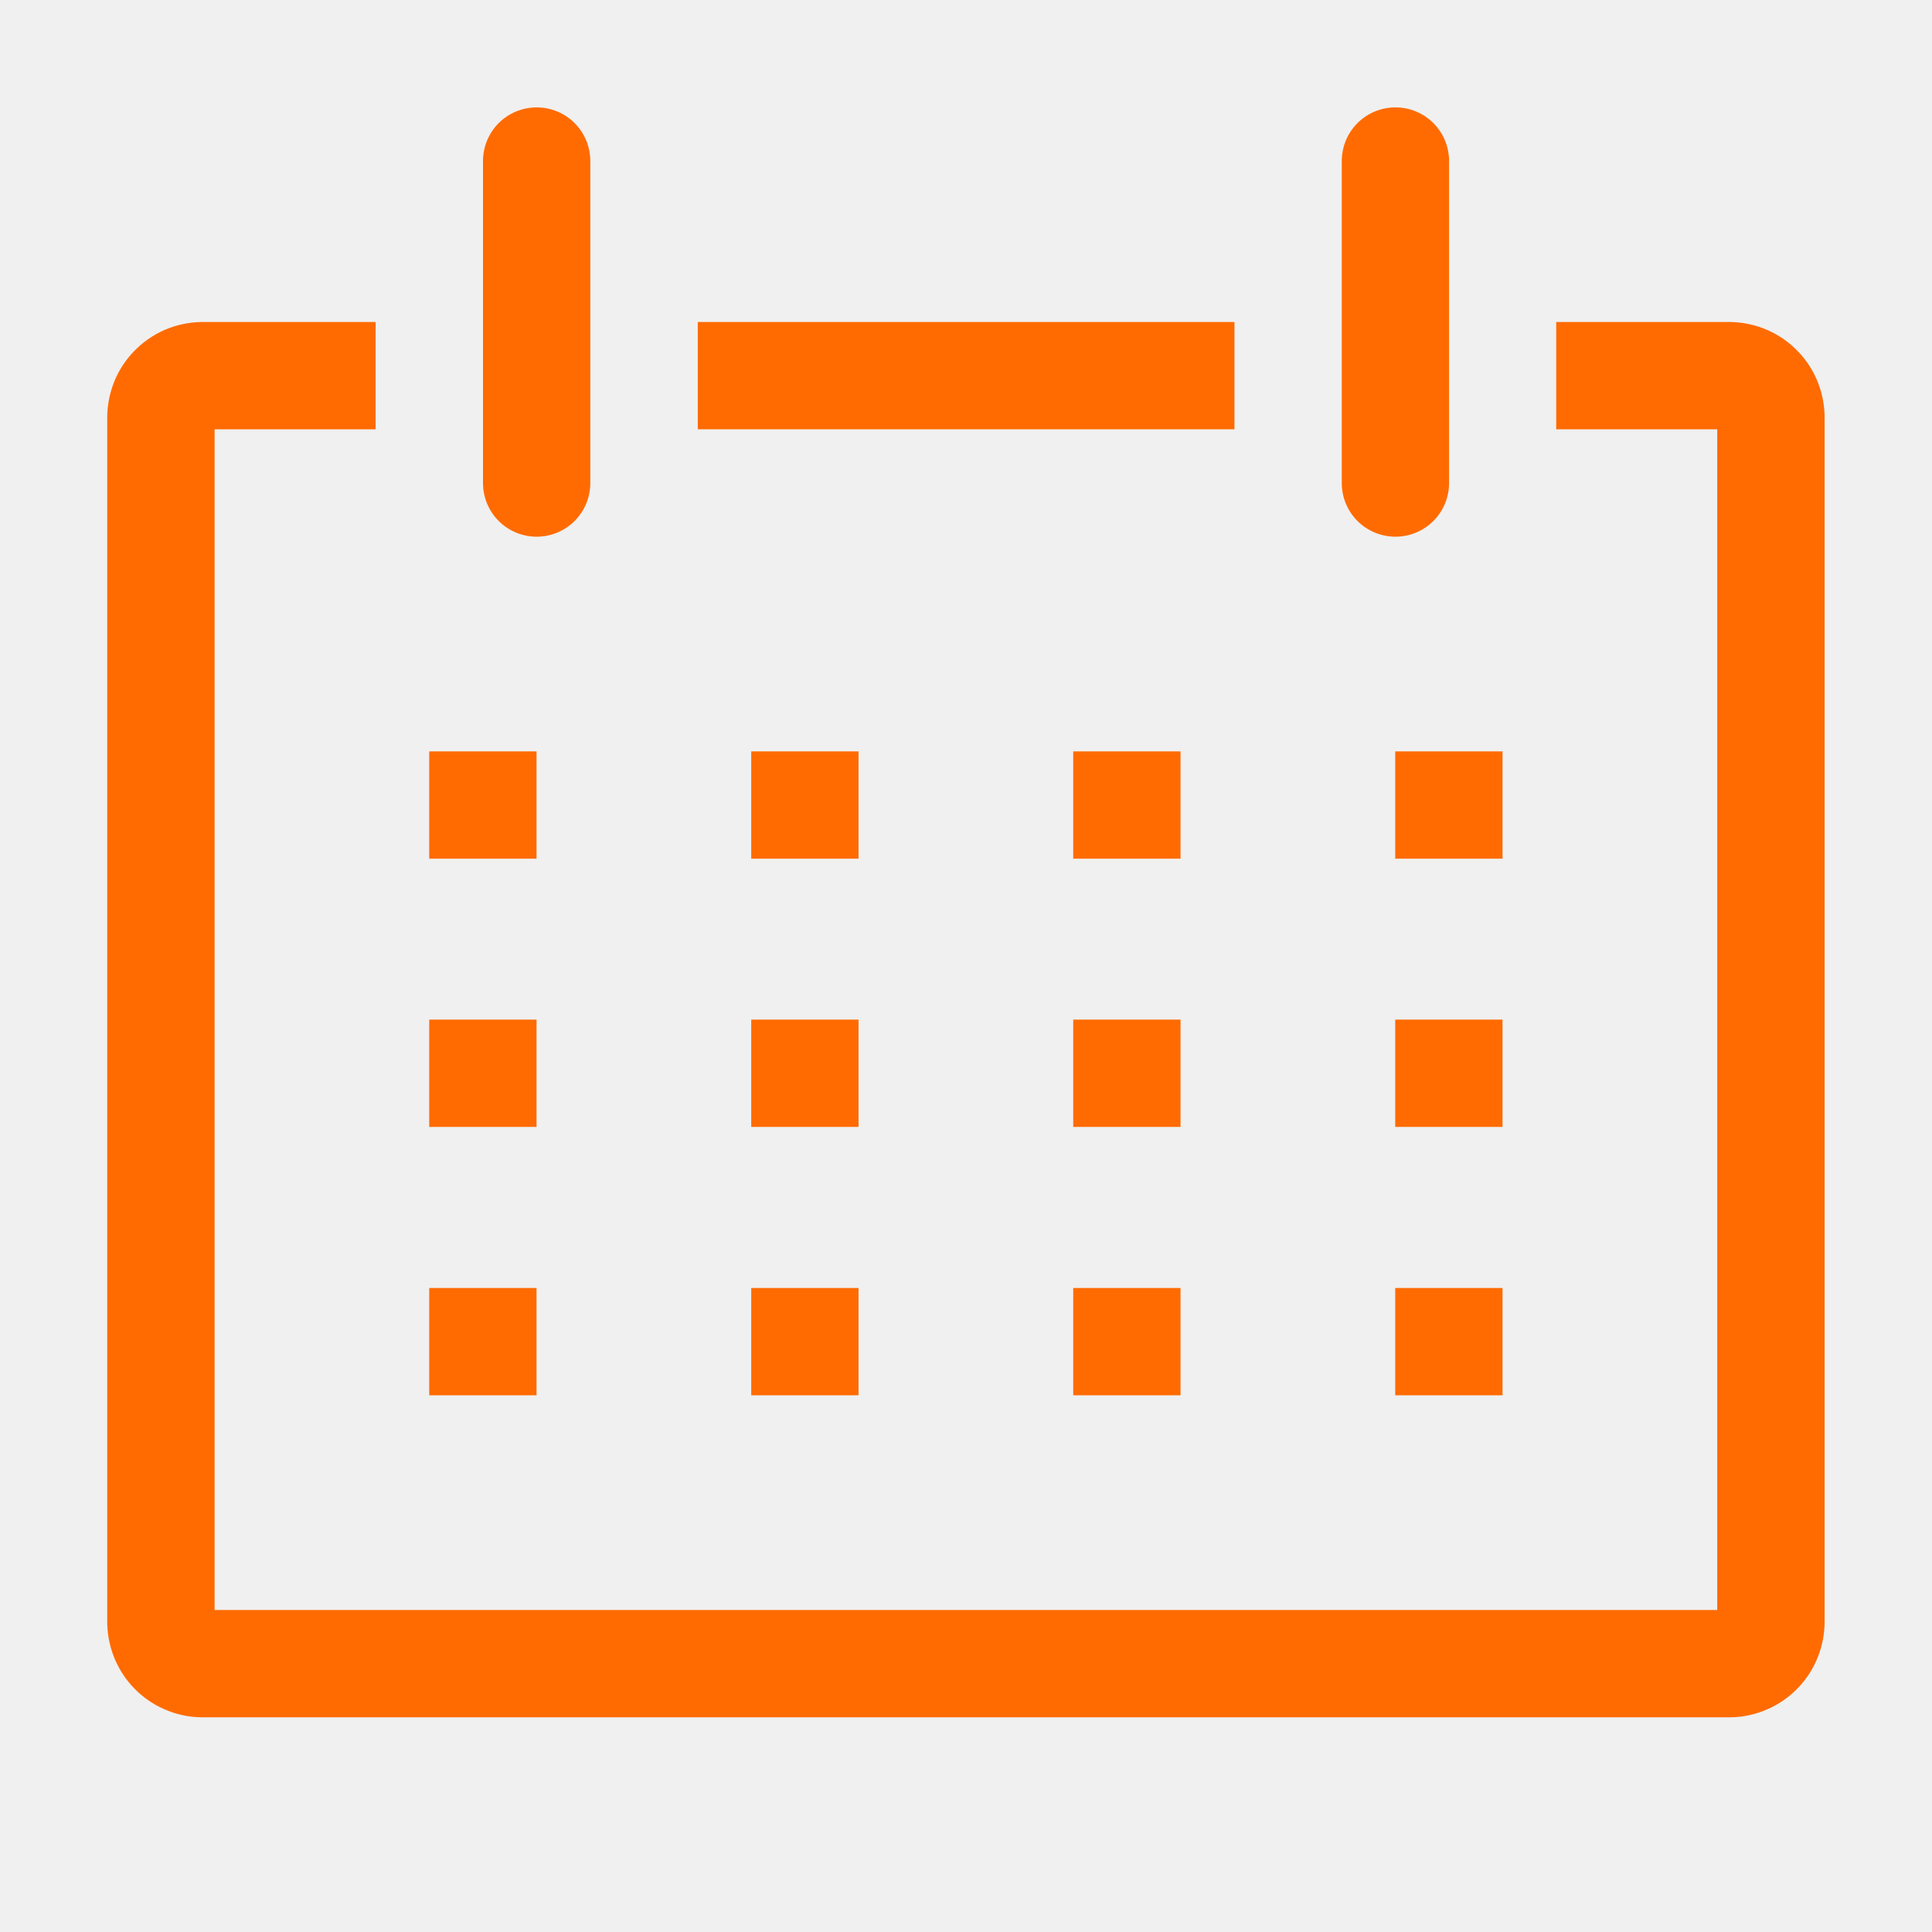
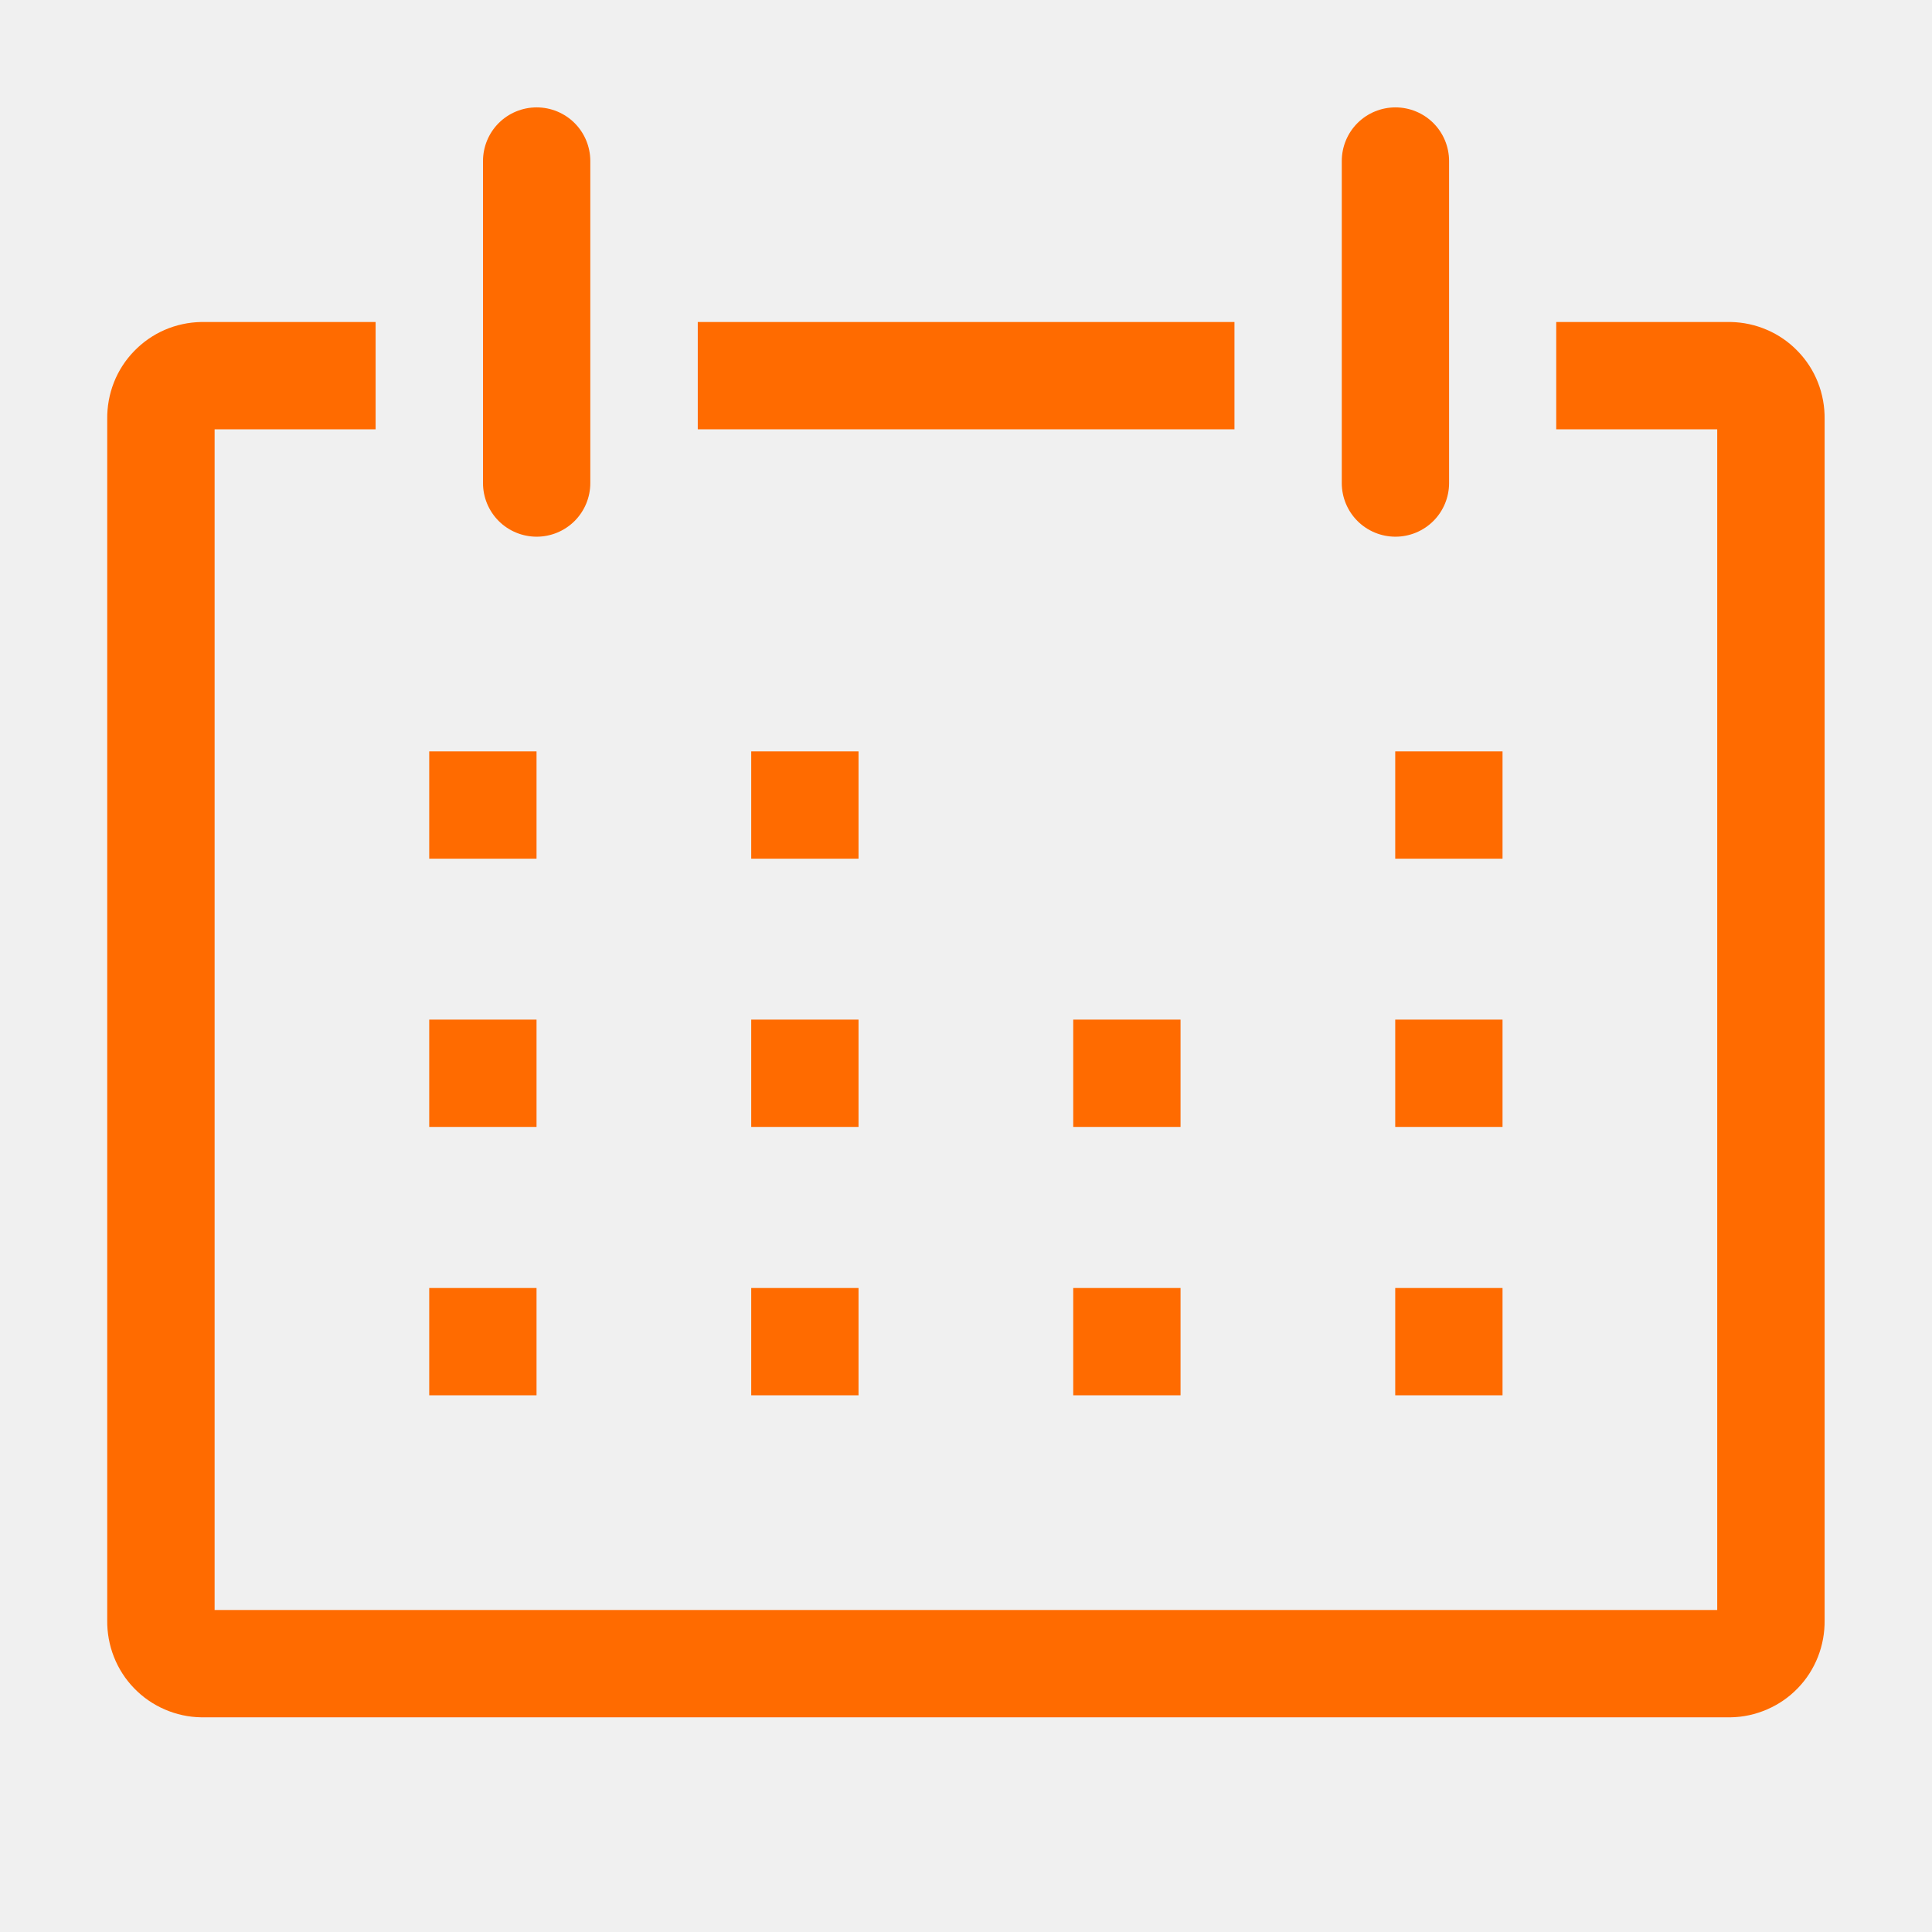
<svg xmlns="http://www.w3.org/2000/svg" width="24" height="24" viewBox="0 0 24 24" fill="none">
  <g clip-path="url(#clip0_1694_14)">
    <path d="M21.499 4H19.332V5.333H21.332V20H2.666V5.333H4.666V4H2.499C2.343 4.003 2.189 4.036 2.046 4.098C1.903 4.16 1.774 4.25 1.666 4.362C1.557 4.474 1.472 4.606 1.415 4.751C1.358 4.896 1.33 5.051 1.332 5.207V20.127C1.33 20.282 1.358 20.437 1.415 20.582C1.472 20.727 1.557 20.86 1.666 20.972C1.774 21.084 1.903 21.173 2.046 21.235C2.189 21.297 2.343 21.331 2.499 21.333H21.499C21.655 21.331 21.808 21.297 21.951 21.235C22.095 21.173 22.224 21.084 22.332 20.972C22.441 20.86 22.526 20.727 22.583 20.582C22.64 20.437 22.668 20.282 22.666 20.127V5.207C22.668 5.051 22.64 4.896 22.583 4.751C22.526 4.606 22.441 4.474 22.332 4.362C22.224 4.25 22.095 4.16 21.951 4.098C21.808 4.036 21.655 4.003 21.499 4Z" fill="#FF6B00" />
    <path d="M5.332 9.334H6.665V10.667H5.332V9.334Z" fill="#FF6B00" />
    <path d="M9.332 9.334H10.665V10.667H9.332V9.334Z" fill="#FF6B00" />
-     <path d="M13.332 9.334H14.665V10.667H13.332V9.334Z" fill="#FF6B00" />
+     <path d="M13.332 9.334H14.665V10.667H13.332V9.334Z" fill="" />
    <path d="M17.332 9.334H18.665V10.667H17.332V9.334Z" fill="#FF6B00" />
    <path d="M5.332 12.666H6.665V13.999H5.332V12.666Z" fill="#FF6B00" />
    <path d="M9.332 12.666H10.665V13.999H9.332V12.666Z" fill="#FF6B00" />
    <path d="M13.332 12.666H14.665V13.999H13.332V12.666Z" fill="#FF6B00" />
    <path d="M17.332 12.666H18.665V13.999H17.332V12.666Z" fill="#FF6B00" />
    <path d="M5.332 16H6.665V17.333H5.332V16Z" fill="#FF6B00" />
    <path d="M9.332 16H10.665V17.333H9.332V16Z" fill="#FF6B00" />
    <path d="M13.332 16H14.665V17.333H13.332V16Z" fill="#FF6B00" />
    <path d="M17.332 16H18.665V17.333H17.332V16Z" fill="#FF6B00" />
    <path d="M6.667 6.667C6.843 6.667 7.013 6.597 7.138 6.472C7.263 6.347 7.333 6.177 7.333 6.001V2.001C7.333 1.824 7.263 1.654 7.138 1.529C7.013 1.404 6.843 1.334 6.667 1.334C6.49 1.334 6.32 1.404 6.195 1.529C6.07 1.654 6 1.824 6 2.001V6.001C6 6.177 6.07 6.347 6.195 6.472C6.32 6.597 6.49 6.667 6.667 6.667Z" fill="#FF6B00" />
    <path d="M17.335 6.667C17.511 6.667 17.681 6.597 17.806 6.472C17.931 6.347 18.001 6.177 18.001 6.001V2.001C18.001 1.824 17.931 1.654 17.806 1.529C17.681 1.404 17.511 1.334 17.335 1.334C17.158 1.334 16.988 1.404 16.863 1.529C16.738 1.654 16.668 1.824 16.668 2.001V6.001C16.668 6.177 16.738 6.347 16.863 6.472C16.988 6.597 17.158 6.667 17.335 6.667Z" fill="#FF6B00" />
    <path d="M8.668 4H15.335V5.333H8.668V4Z" fill="#FF6B00" />
  </g>
  <defs>
    <clipPath id="clip0_1694_14">
      <rect width="24" height="24" fill="white" />
    </clipPath>
  </defs>
</svg>
